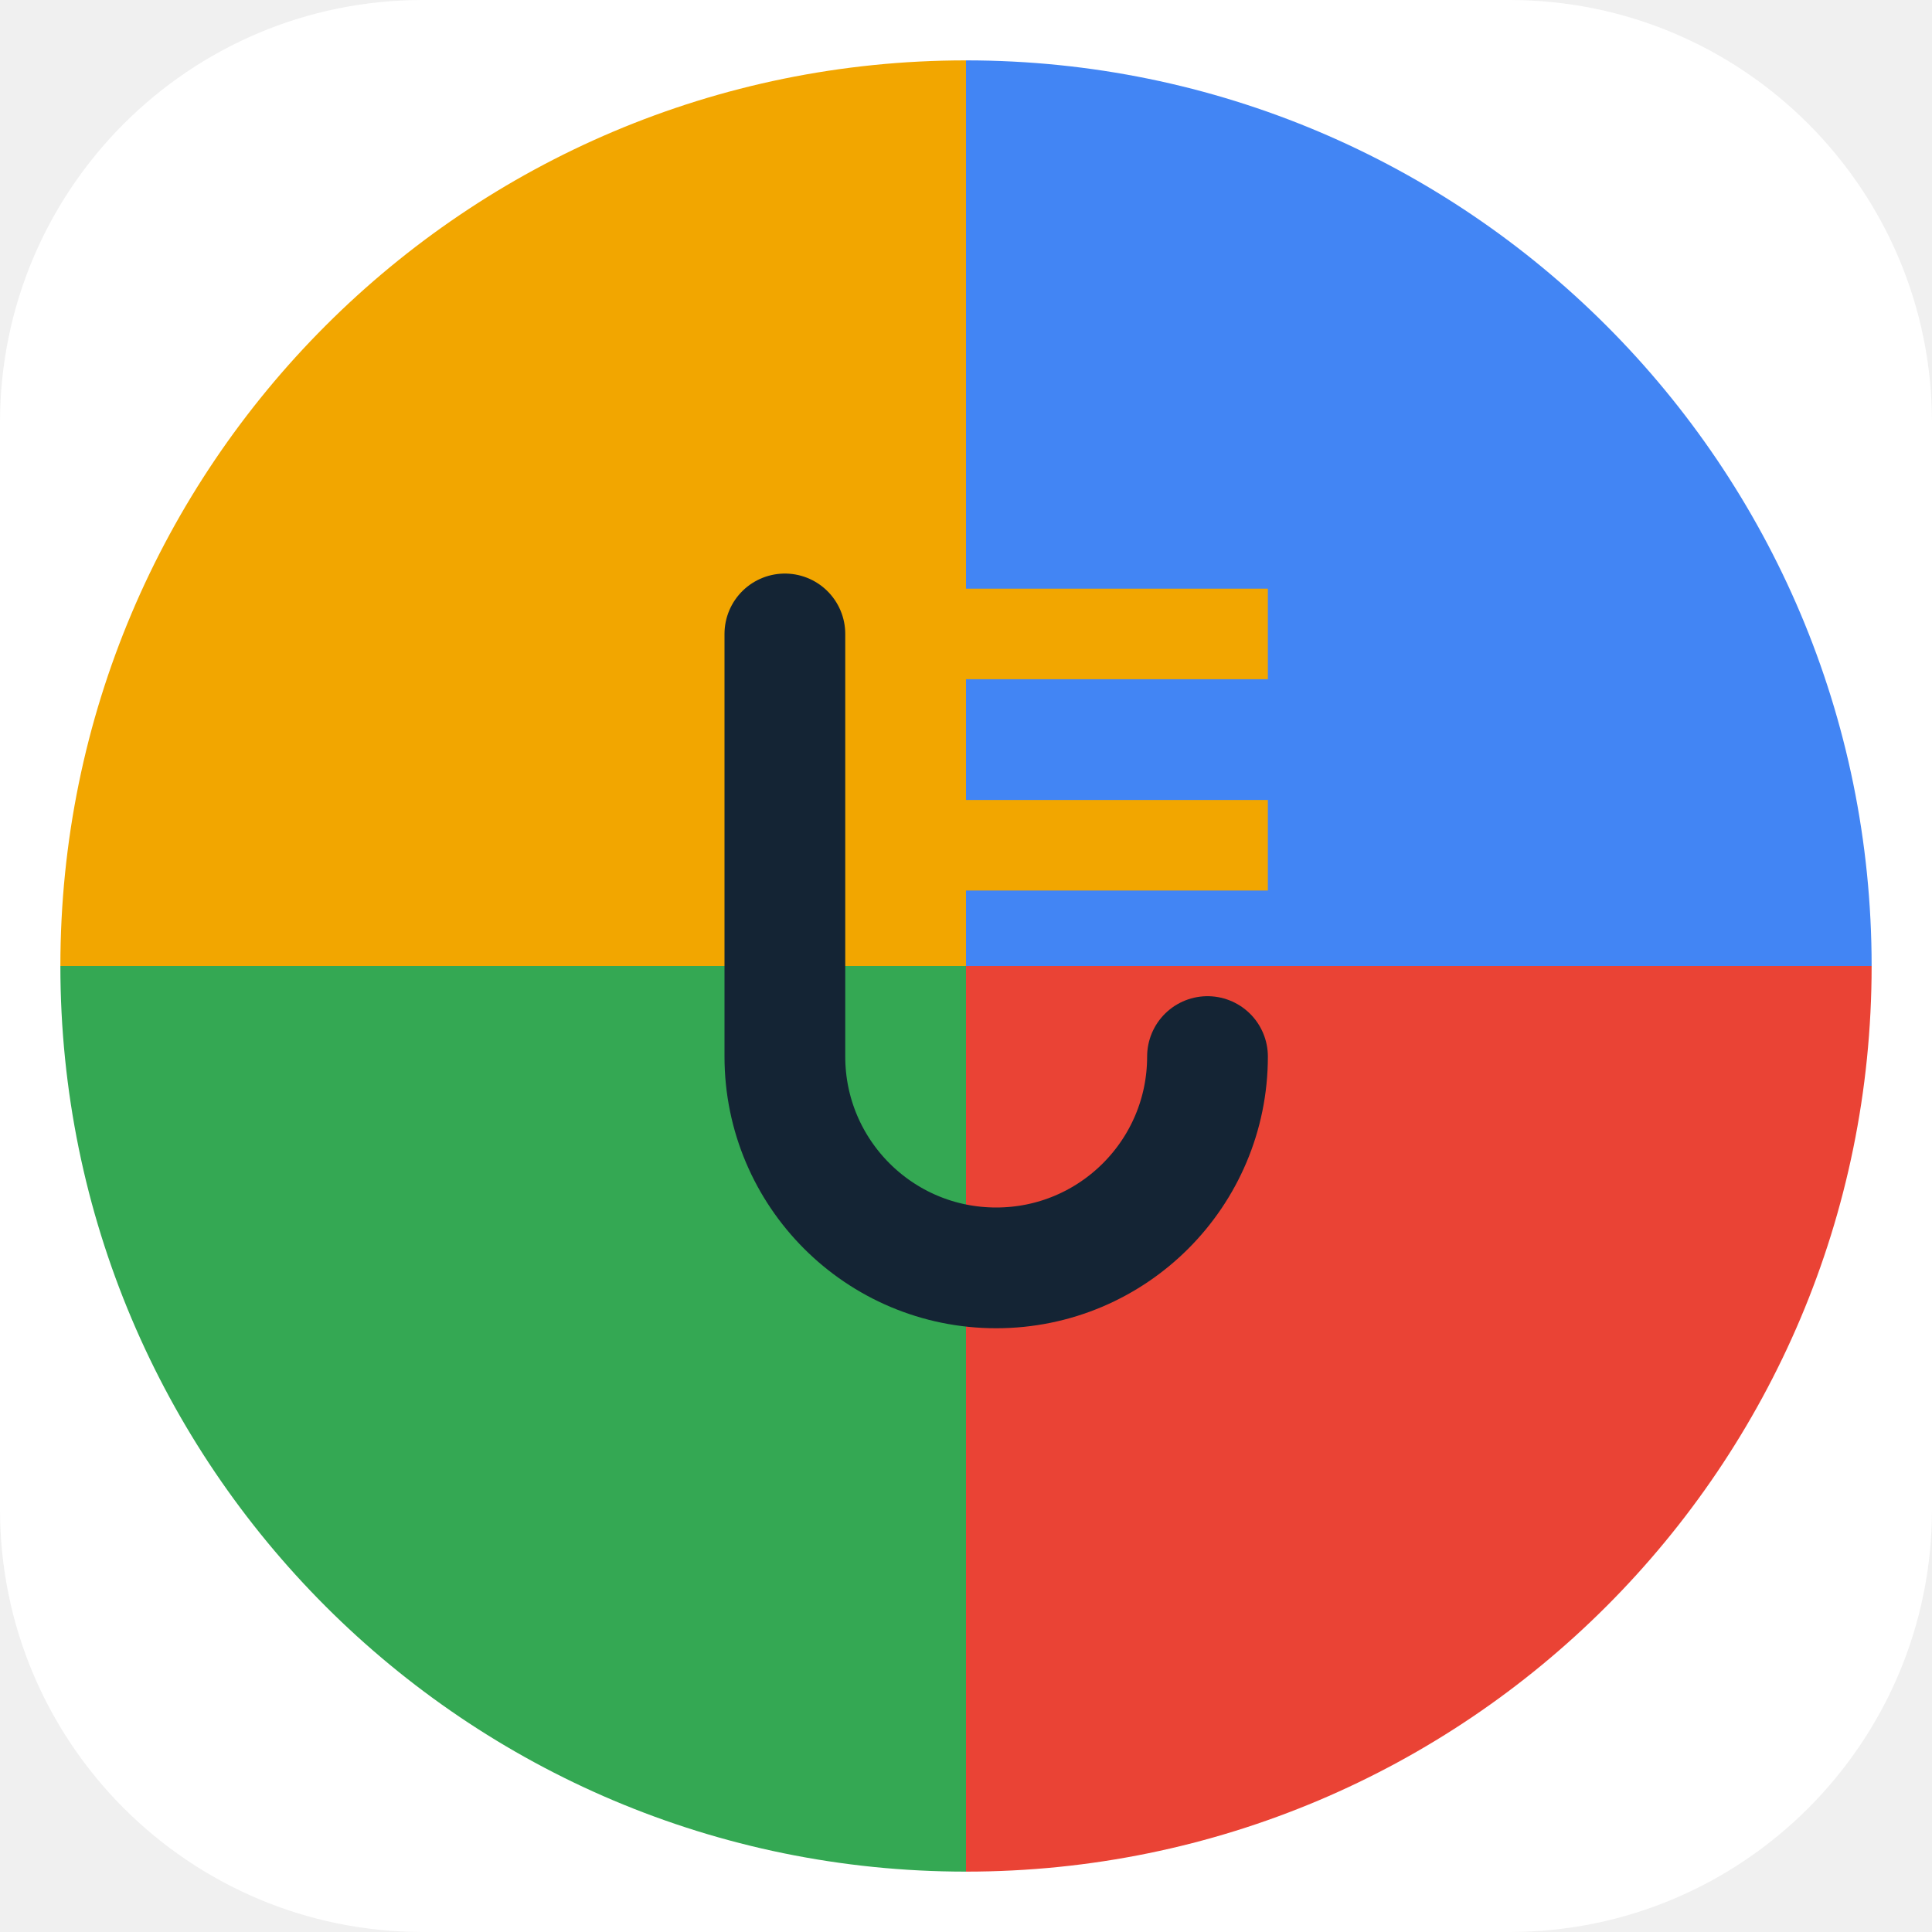
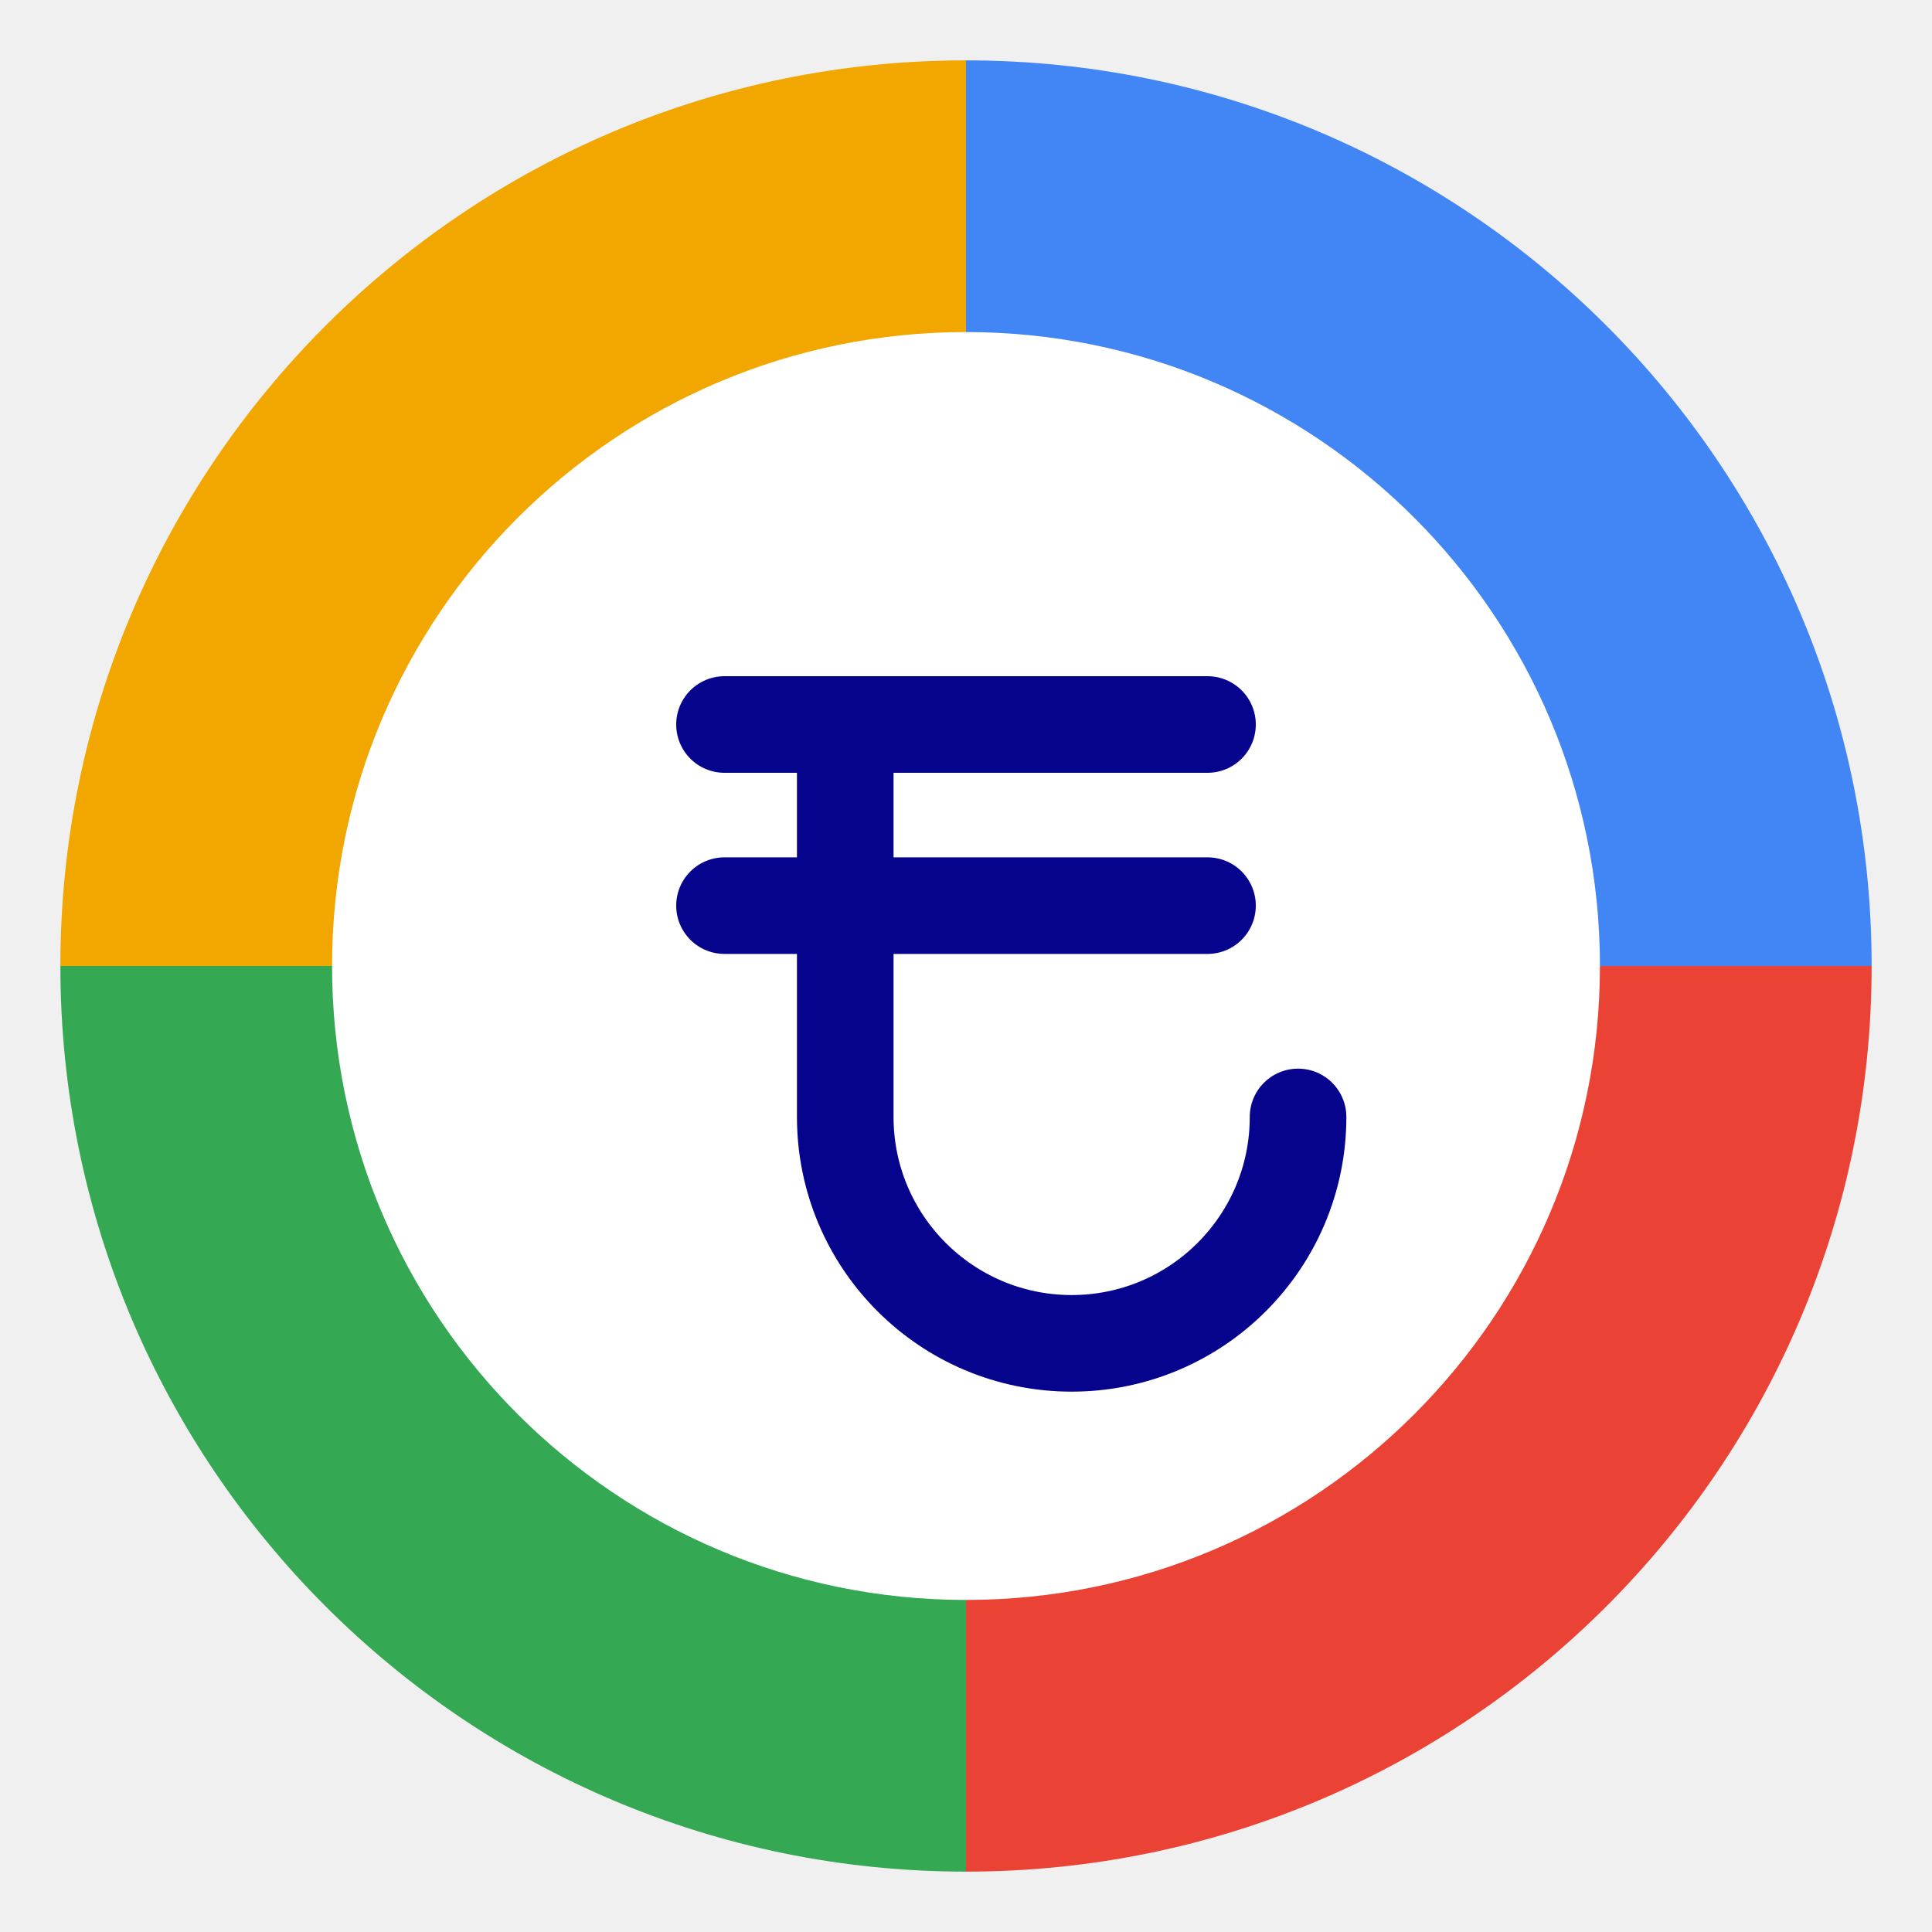
<svg xmlns="http://www.w3.org/2000/svg" width="64" height="64" viewBox="0 0 64 64">
-   <rect width="64" height="64" rx="14" fill="#ffffff" />
  <path d="M32 2A30 30 0 0 1 62 32H32Z" fill="#4285F4" />
  <path d="M62 32A30 30 0 0 1 32 62V32Z" fill="#EA4335" />
  <path d="M32 62A30 30 0 0 1 2 32h30Z" fill="#34A853" />
  <path d="M2 32A30 30 0 0 1 32 2v30Z" fill="#F2A600" />
-   <g stroke="#F2A600" stroke-width="3">
-     <line x1="22" y1="21" x2="42" y2="21" />
-     <line x1="22" y1="28" x2="42" y2="28" />
+   <circle cx="32" cy="32" r="21" fill="#ffffff" />
+   <g fill="none" stroke="#06038D" stroke-width="3.2" stroke-linecap="round">
+     <path d="M24 24h16" />
+     <path d="M24 30h16" />
+     <path d="M28 24v13a7.5 7.5 0 0 0 15 0" />
  </g>
-   <path d="M26 21v14a7 7 0 0 0 14 0" fill="none" stroke="#142434" stroke-width="4" stroke-linecap="round" />
</svg>
